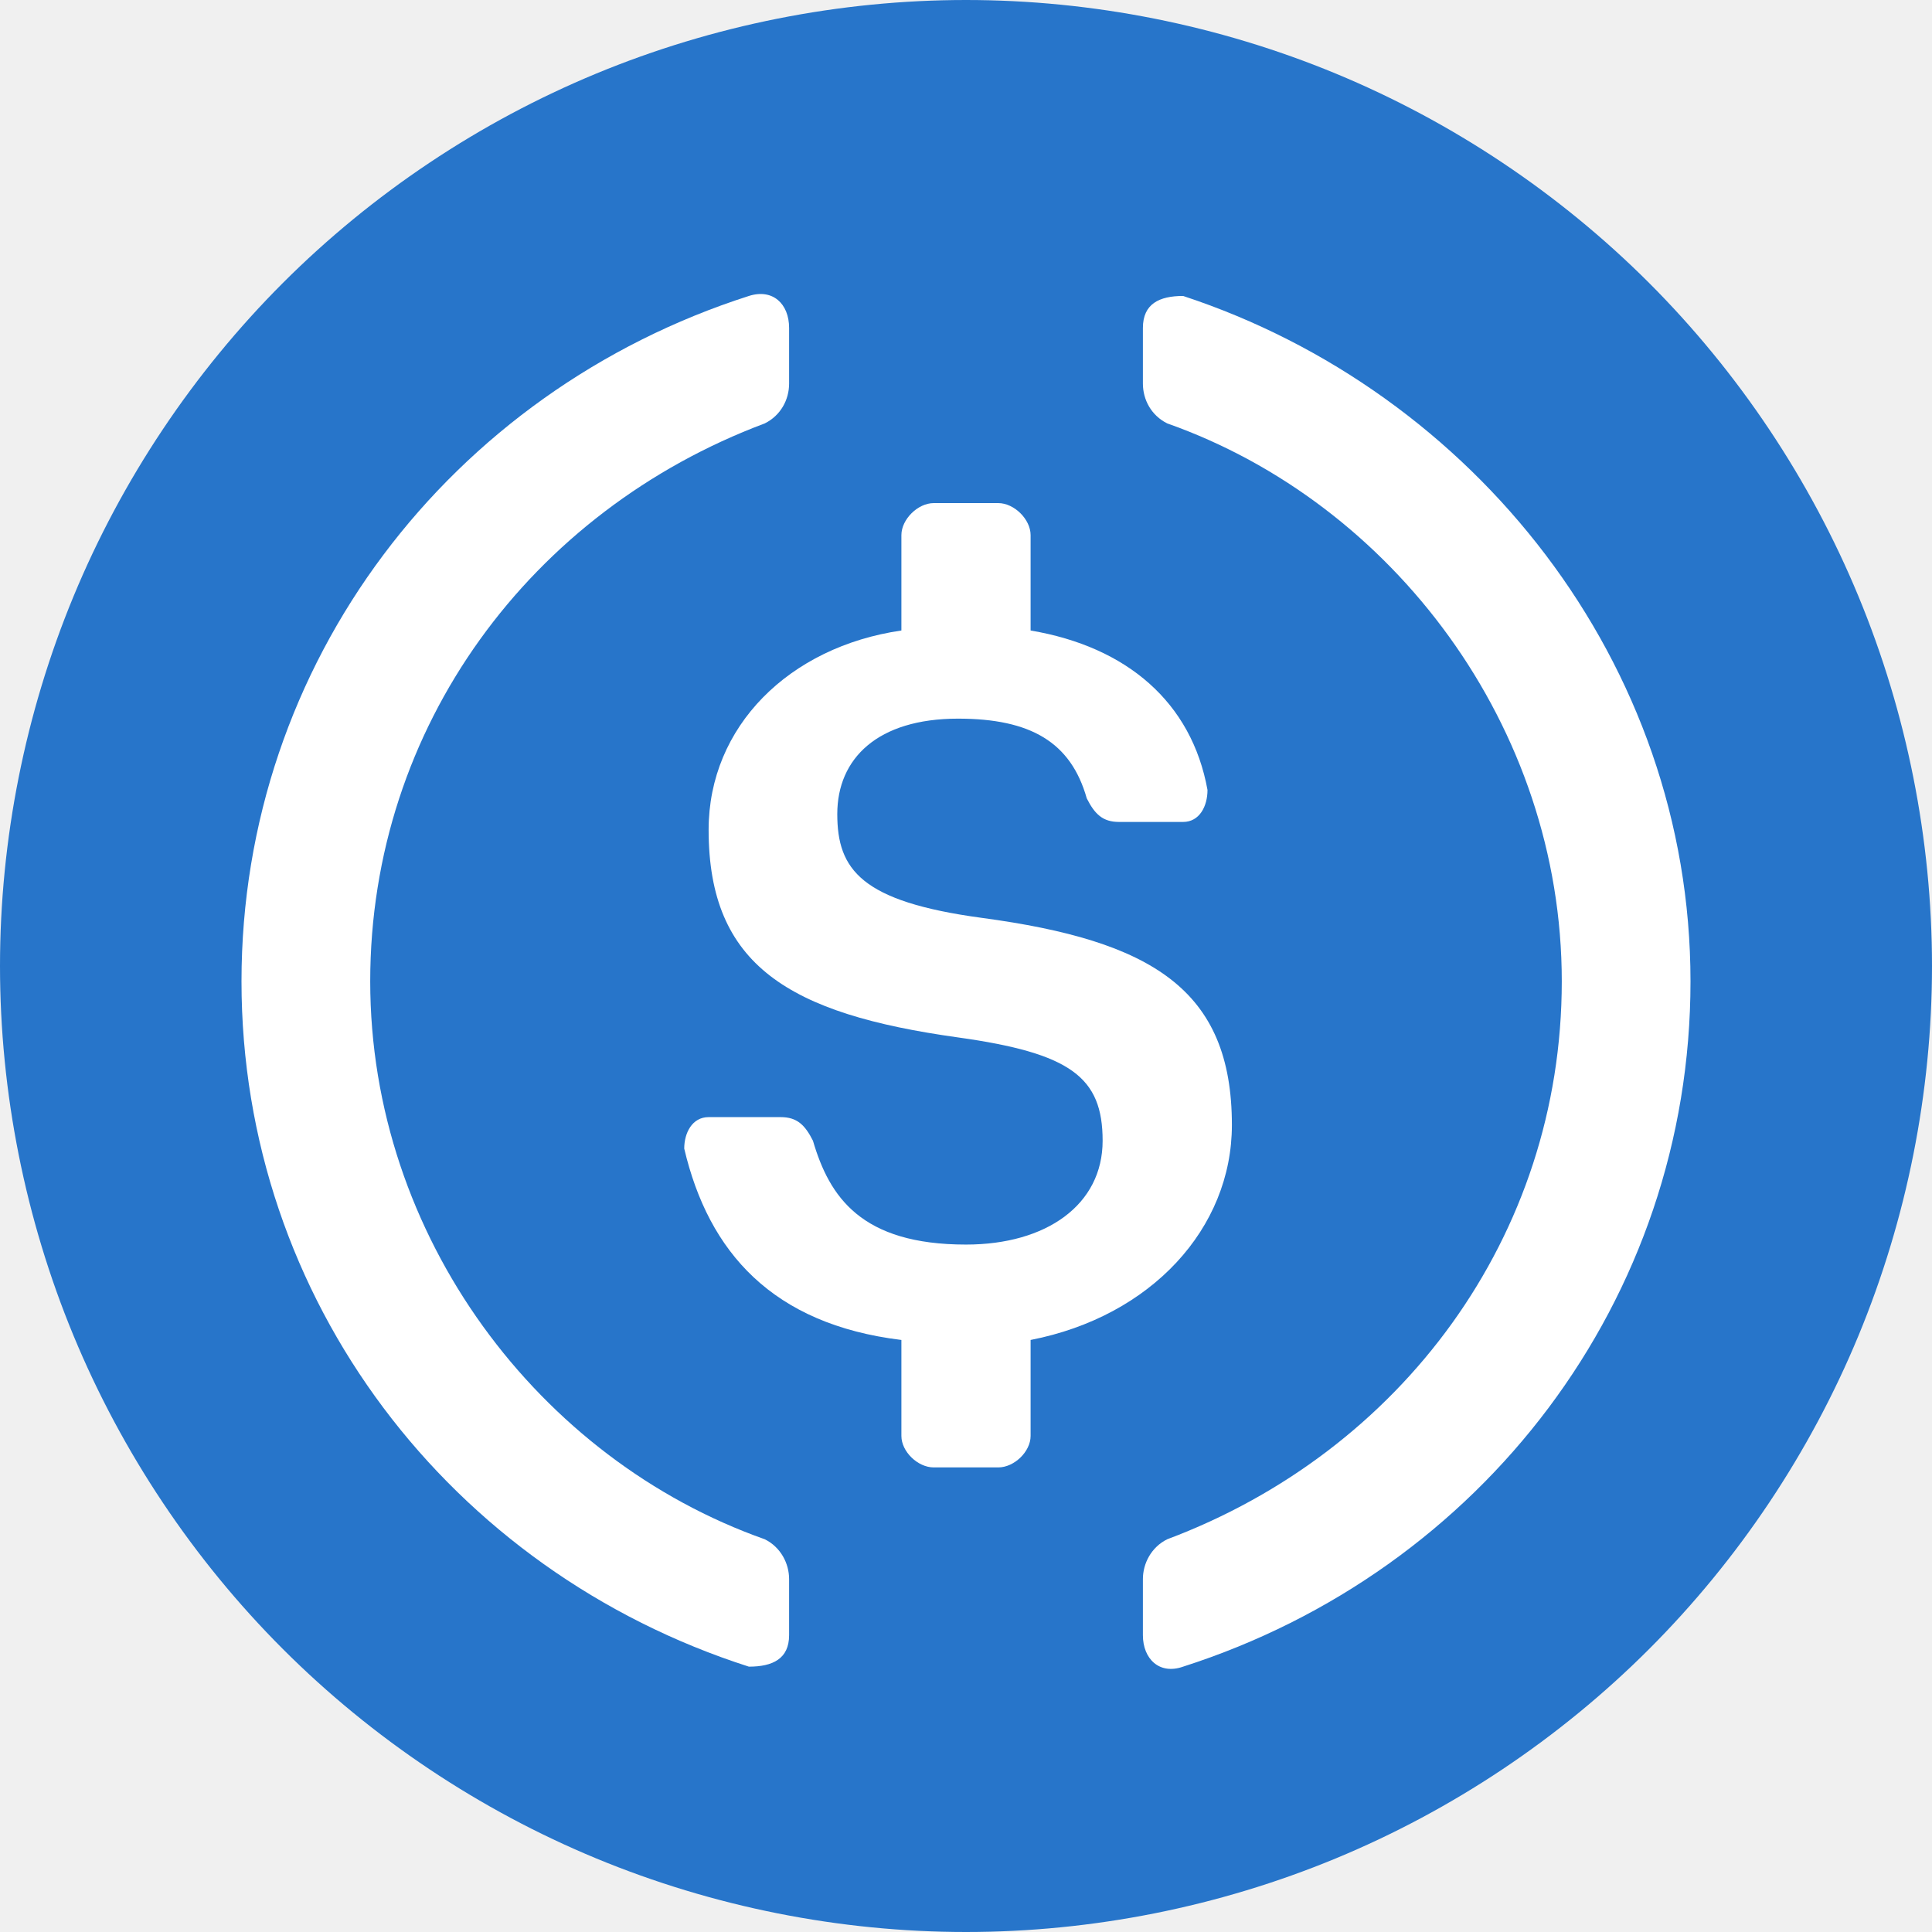
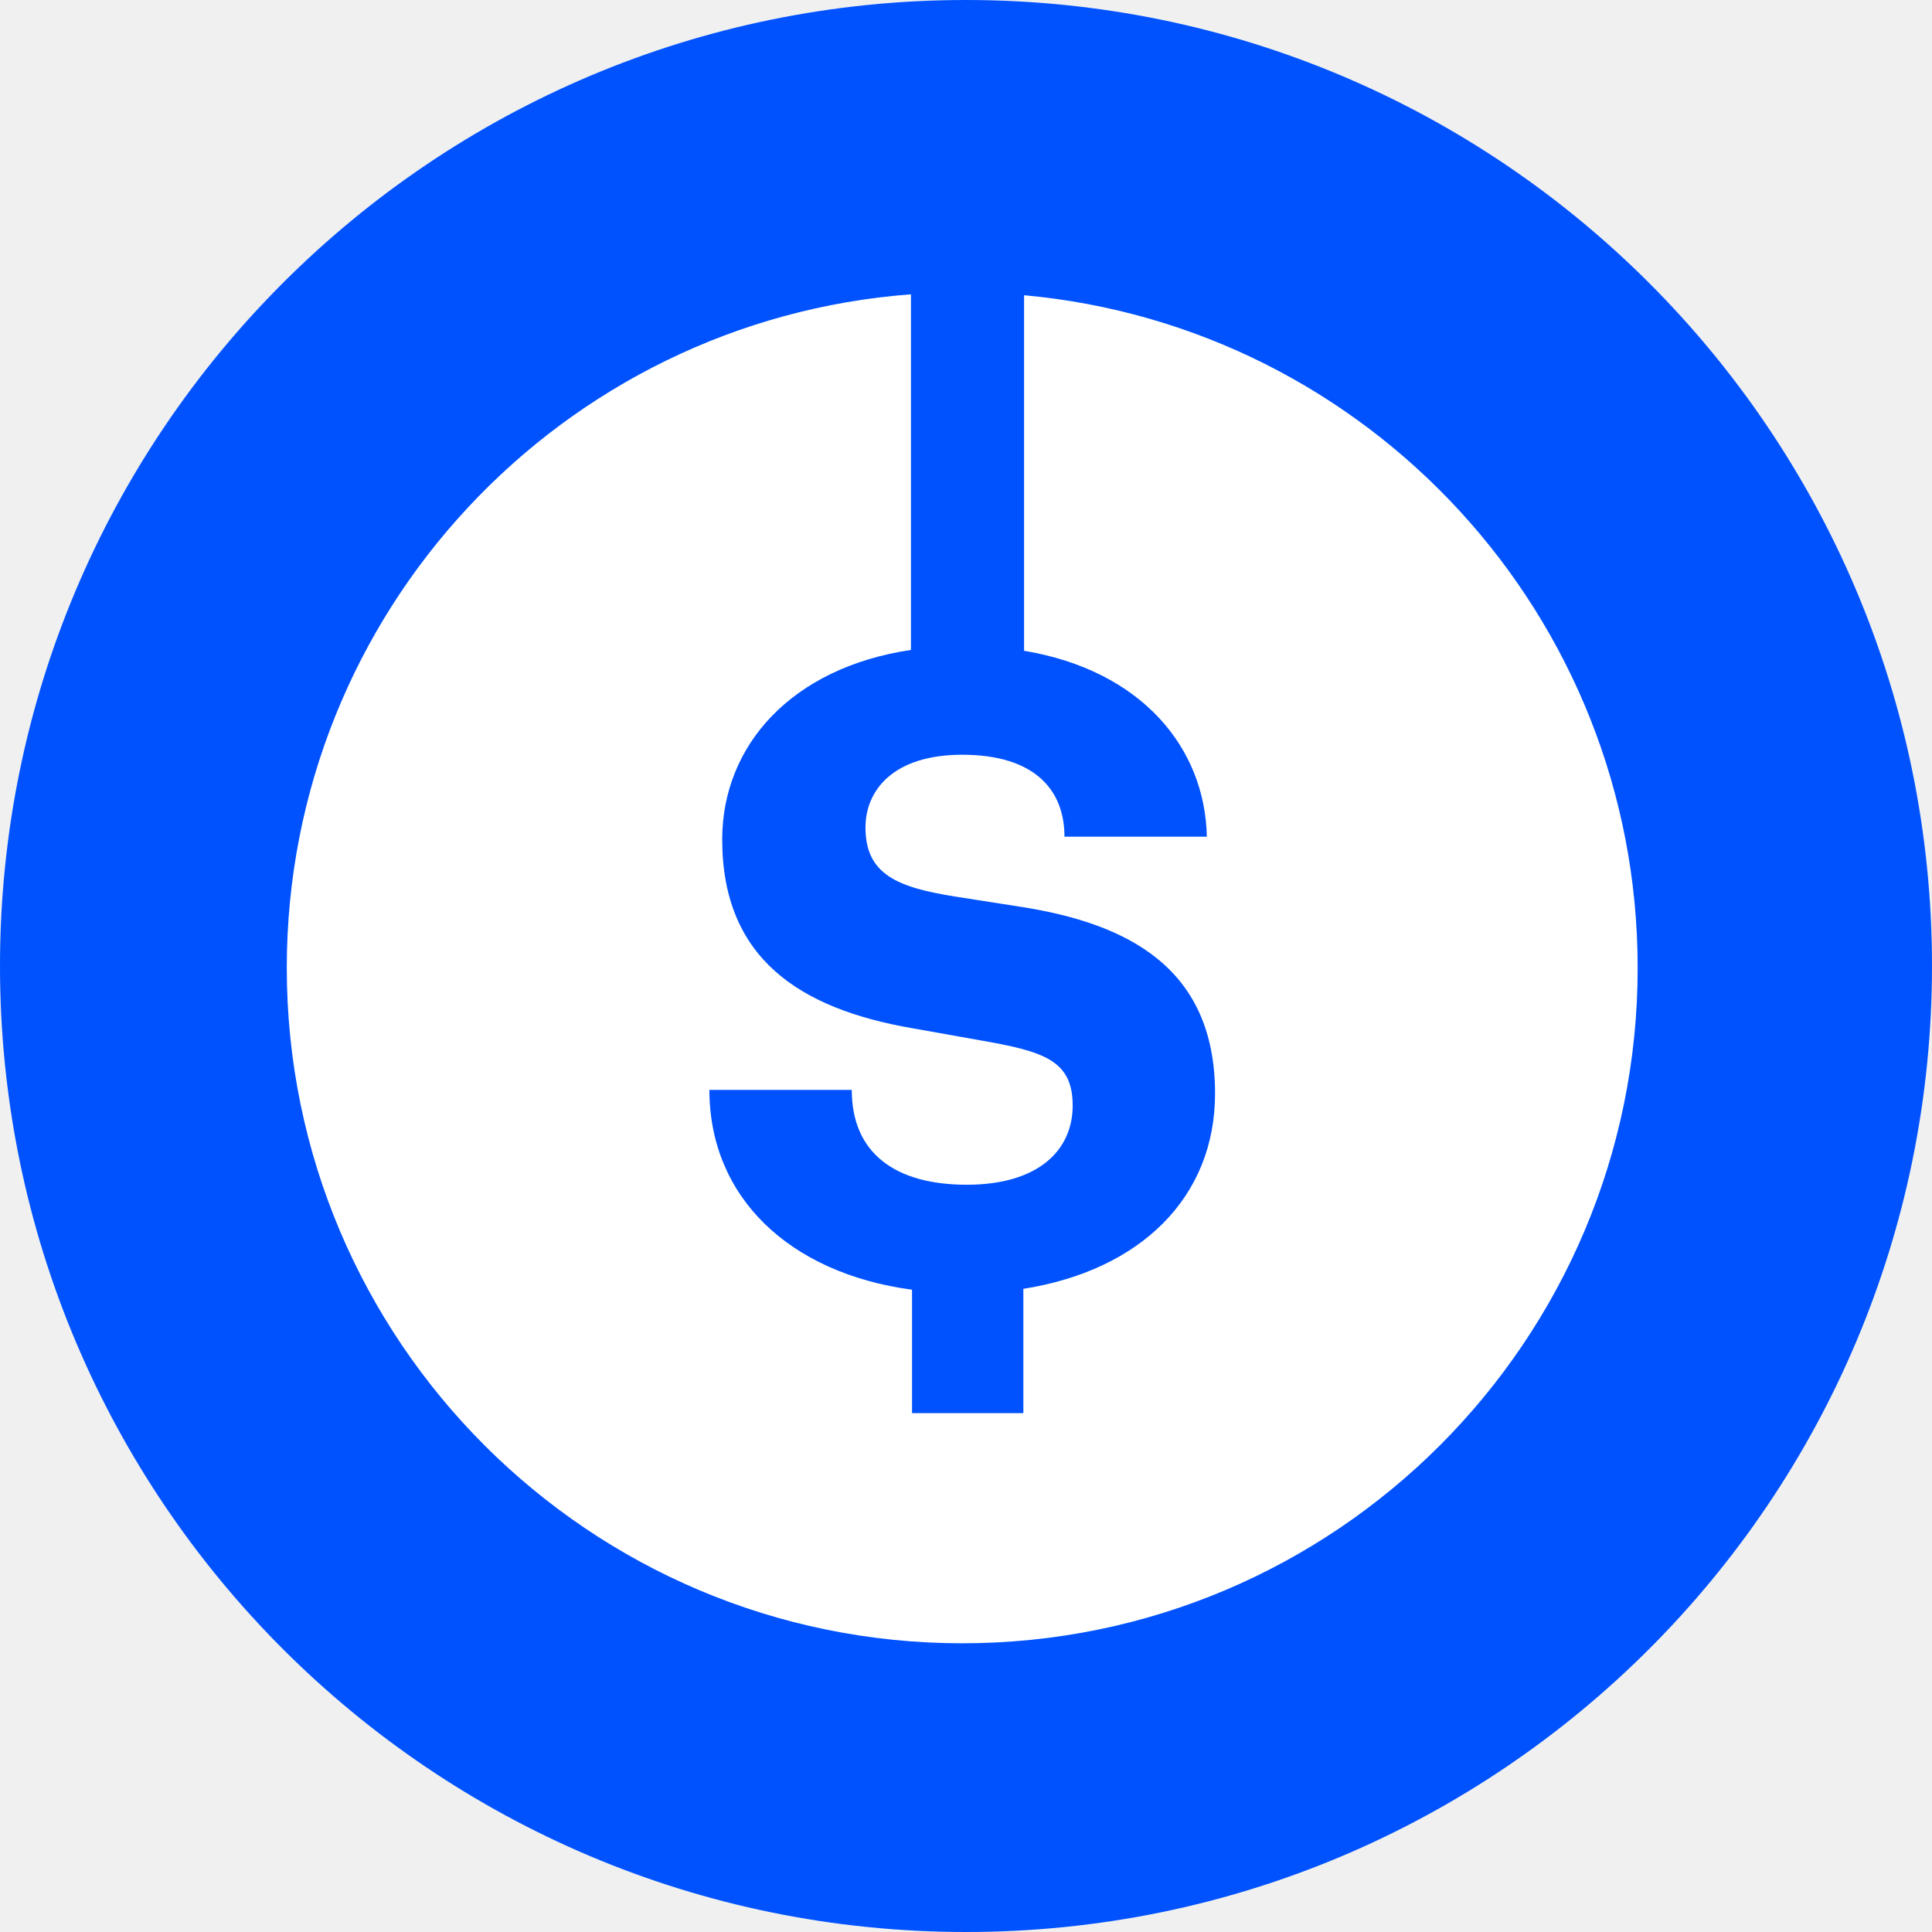
- <svg xmlns="http://www.w3.org/2000/svg" width="32" height="32" viewBox="0 0 32 32">
-   <g fill="none" fill-rule="evenodd">
-     <path fill="#2775CA" d="M32,16 C32,13.906 31.583,11.812 30.782,9.877 C29.981,7.942 28.795,6.167 27.314,4.686 C25.833,3.205 24.058,2.019 22.123,1.218 C20.188,0.417 18.094,0 16,0 C13.906,0 11.812,0.417 9.877,1.218 C7.942,2.019 6.167,3.205 4.686,4.686 C3.205,6.167 2.019,7.942 1.218,9.877 C0.417,11.812 0,13.906 0,16 C0,18.094 0.417,20.188 1.218,22.123 C2.019,24.058 3.205,25.833 4.686,27.314 C6.167,28.795 7.942,29.981 9.877,30.782 C11.812,31.583 13.906,32 16,32 C18.094,32 20.188,31.583 22.123,30.782 C24.058,29.981 25.833,28.795 27.314,27.314 C28.795,25.833 29.981,24.058 30.782,22.123 C31.583,20.188 32,18.094 32,16 Z" />
-     <path fill="#FFF" d="M13.07,27.084 C13.07,27.475 12.798,27.605 12.404,27.605 C7.465,26.024 4,21.534 4,16.254 C4,10.973 7.465,6.483 12.404,4.902 C12.799,4.776 13.07,5.032 13.07,5.432 C13.07,5.739 13.07,6.046 13.07,6.353 C13.07,6.622 12.93,6.882 12.667,7.013 C8.798,8.463 6.132,12.033 6.132,16.254 C6.132,20.483 8.93,24.175 12.667,25.495 C12.93,25.625 13.07,25.894 13.07,26.155 C13.07,26.465 13.07,26.774 13.07,27.084 Z" />
-     <path fill="#FFF" d="M17.07,23.784 C17.07,24.044 16.798,24.305 16.535,24.305 C16.178,24.305 15.822,24.305 15.465,24.305 C15.202,24.305 14.93,24.044 14.93,23.784 C14.93,23.254 14.93,22.724 14.93,22.194 C12.798,21.934 11.737,20.744 11.333,19.024 C11.333,18.764 11.465,18.503 11.737,18.503 C12.134,18.503 12.532,18.503 12.93,18.503 C13.202,18.503 13.333,18.633 13.465,18.894 C13.737,19.823 14.263,20.614 16,20.614 C17.333,20.614 18.263,19.954 18.263,18.894 C18.263,17.843 17.737,17.444 15.868,17.183 C13.069,16.793 11.737,15.993 11.737,13.744 C11.737,12.033 13.07,10.713 14.93,10.443 C14.93,9.916 14.93,9.39 14.93,8.863 C14.93,8.602 15.202,8.333 15.465,8.333 C15.822,8.333 16.178,8.333 16.535,8.333 C16.798,8.333 17.07,8.602 17.07,8.863 C17.07,9.39 17.07,9.916 17.07,10.443 C18.667,10.713 19.737,11.633 20,13.084 C20,13.353 19.868,13.614 19.596,13.614 C19.243,13.614 18.889,13.614 18.535,13.614 C18.263,13.614 18.132,13.483 18,13.223 C17.737,12.293 17.07,11.903 15.868,11.903 C14.535,11.903 13.868,12.563 13.868,13.483 C13.868,14.404 14.263,14.933 16.263,15.203 C19.072,15.581 20.404,16.384 20.404,18.633 C20.404,20.344 19.07,21.804 17.07,22.194 L17.07,23.784 Z" />
-     <path fill="#FFF" d="M19.596,27.605 C19.202,27.744 18.93,27.475 18.93,27.084 C18.93,26.774 18.93,26.465 18.93,26.155 C18.93,25.894 19.07,25.625 19.333,25.495 C23.202,24.044 25.868,20.483 25.868,16.254 C25.868,12.033 23.07,8.333 19.333,7.013 C19.07,6.882 18.93,6.622 18.93,6.353 C18.93,6.046 18.93,5.739 18.93,5.432 C18.93,5.032 19.202,4.902 19.596,4.902 C24.404,6.483 28,10.973 28,16.254 C28,21.534 24.535,26.024 19.596,27.605 Z" />
+ <svg xmlns="http://www.w3.org/2000/svg" width="32" height="32" viewBox="0 0 32 32" fill="none">
+   <g clip-path="url(#clip0_543_217098)">
+     <path d="M32 16C32 7.163 24.837 0 16 0C7.163 0 0 7.163 0 16C0 24.837 7.163 32 16 32C24.837 32 32 24.837 32 16Z" fill="#0052FF" />
+     <path fill-rule="evenodd" clip-rule="evenodd" d="M15.088 4.875V10.765C13.104 11.06 11.962 12.353 11.962 13.904C11.962 15.886 13.262 16.71 15.106 17.03L16.225 17.229C17.268 17.412 17.767 17.549 17.767 18.312C17.767 19.044 17.207 19.623 16.013 19.623C14.834 19.623 14.108 19.105 14.108 18.052H11.75C11.75 19.822 13.065 21.087 15.106 21.362V23.406H16.95V21.347C18.885 21.042 20.125 19.837 20.125 18.113C20.125 16.024 18.674 15.292 16.89 15.017L15.816 14.849C14.864 14.697 14.335 14.483 14.335 13.706C14.335 13.095 14.789 12.501 15.938 12.501C17.132 12.501 17.631 13.08 17.631 13.858H19.989C19.959 12.382 18.905 11.103 16.962 10.779V4.89C22.661 5.407 27.125 10.198 27.125 16.031C27.125 22.209 22.116 27.218 15.938 27.218C9.759 27.218 4.75 22.209 4.75 16.031C4.75 10.138 9.306 5.309 15.088 4.875Z" fill="white" />
  </g>
+   <defs>
+     <clipPath id="clip0_543_217098">
+       <rect width="32" height="32" fill="white" />
+     </clipPath>
+   </defs>
</svg>
